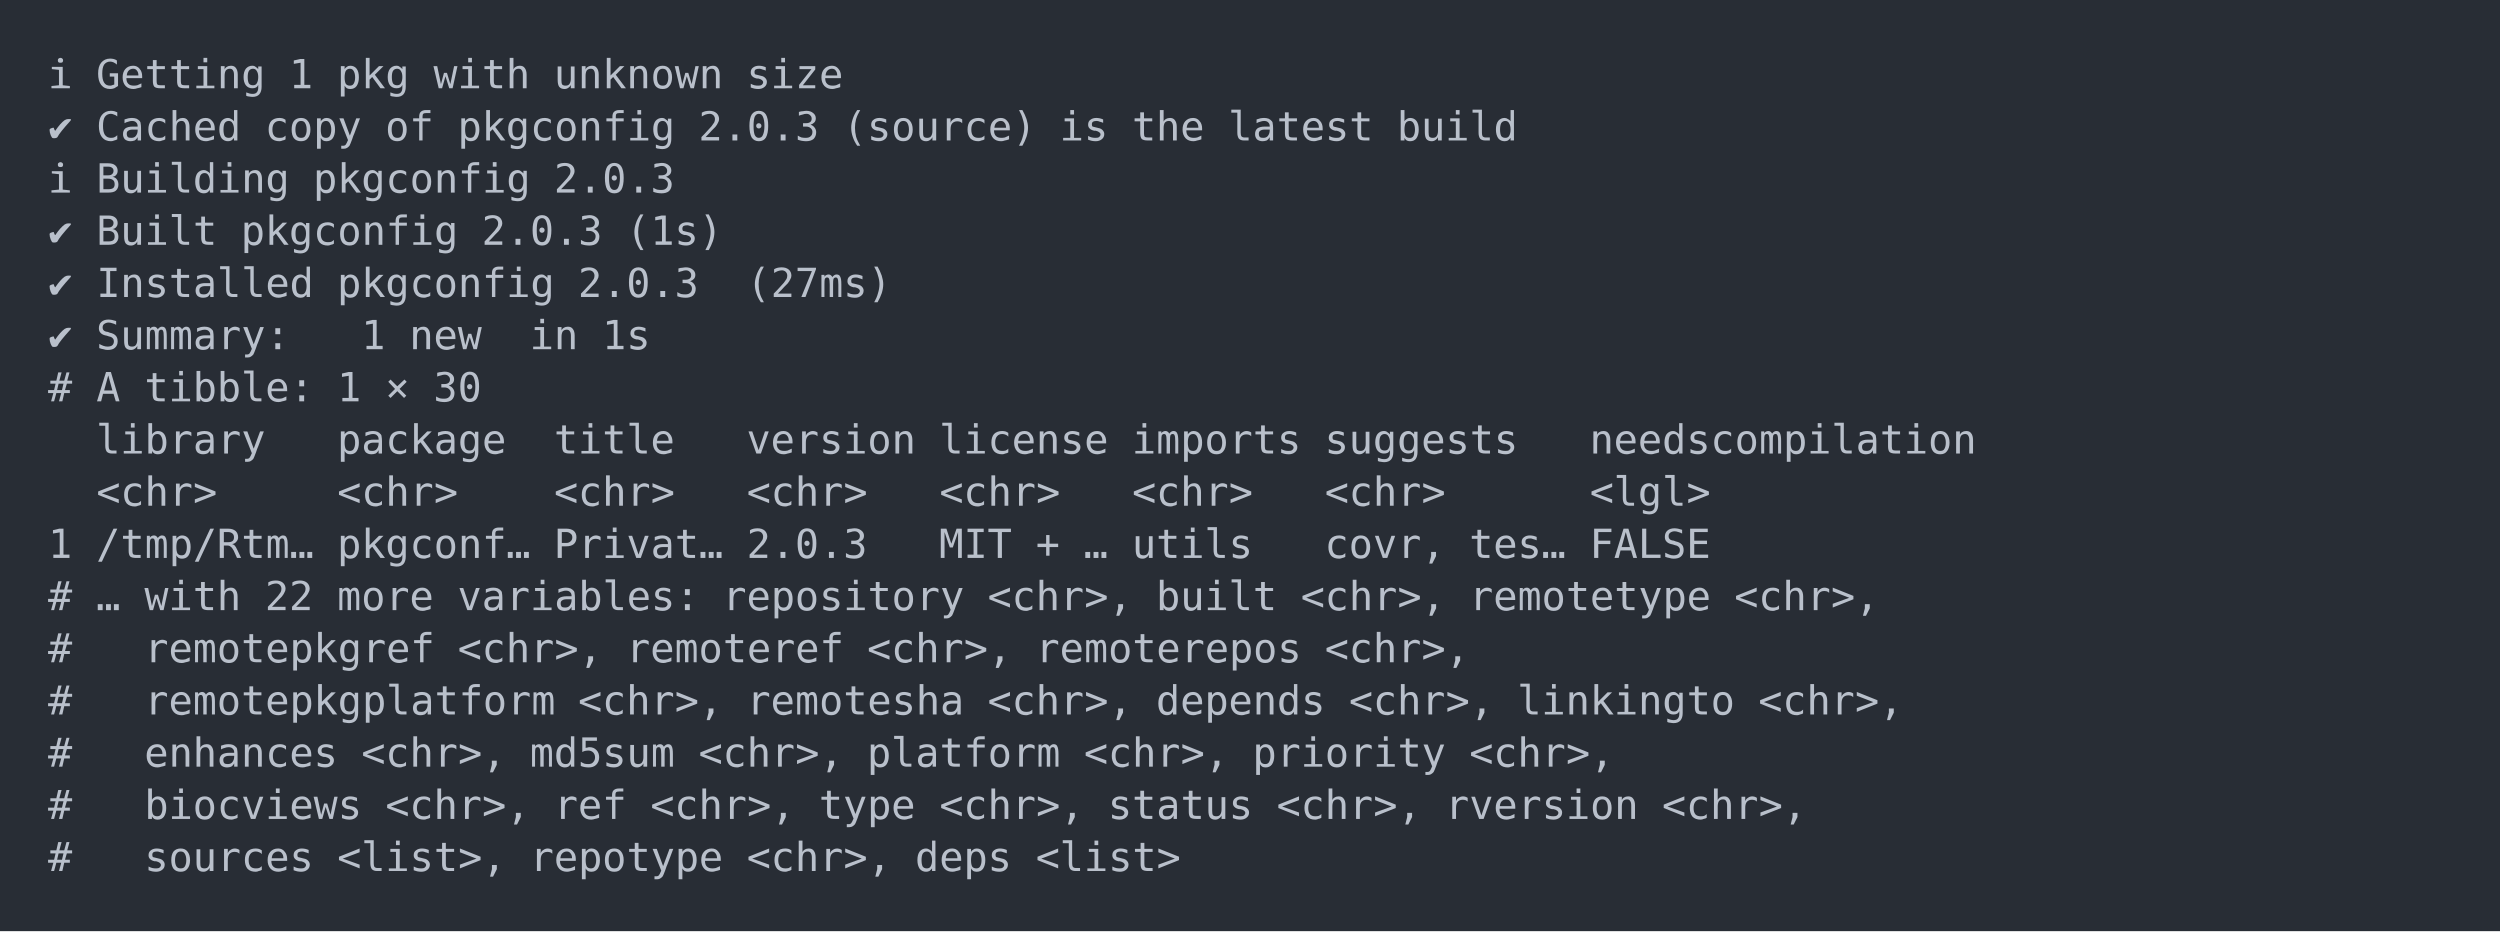
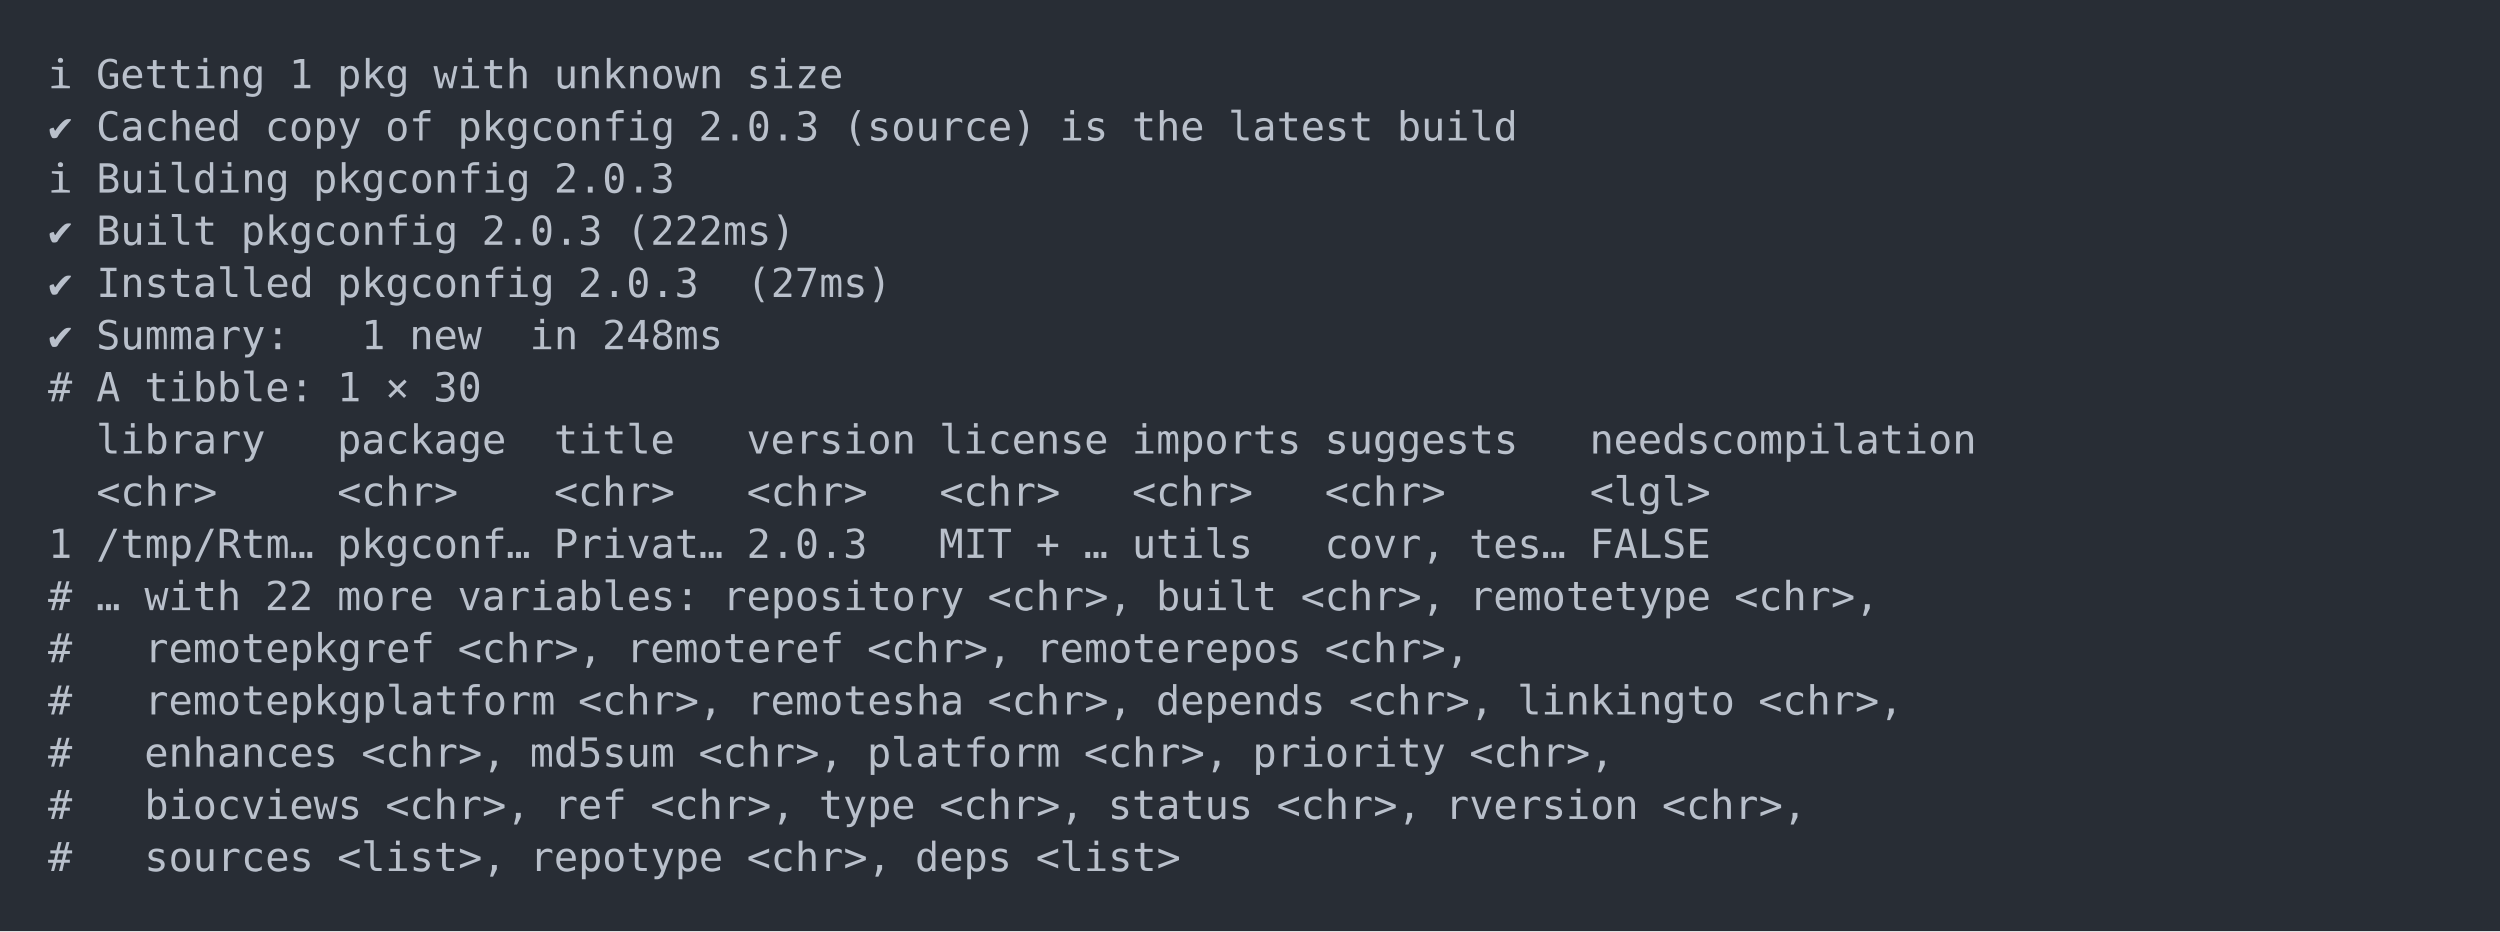
<svg xmlns="http://www.w3.org/2000/svg" xmlns:xlink="http://www.w3.org/1999/xlink" width="1040" height="387.36">
  <rect width="1040" height="387.36" rx="0" ry="0" class="a" />
  <svg height="347.36" viewBox="0 0 100 34.736" width="1000" x="20" y="20">
    <style>.a{fill:rgb(40,45,53)}.b{font-family:'Fira Code',Monaco,Consolas,Menlo,'Bitstream Vera Sans Mono','Powerline Symbols',monospace}.c{fill:transparent}.d{fill:rgb(185,192,203);white-space:pre}</style>
    <g font-family="'Fira Code',Monaco,Consolas,Menlo,'Bitstream Vera Sans Mono','Powerline Symbols',monospace" font-size="1.67" class="b">
      <defs>
        <symbol id="a">
          <rect height="17" width="100" x="0" y="0" class="c" />
        </symbol>
      </defs>
      <rect height="34.736" width="100" class="a" />
      <svg x="0" y="0" width="100">
        <svg x="0">
          <use xlink:href="#a" />
          <text x="0" y="1.67" class="d">ℹ</text>
          <text x="2.004" y="1.67" class="d">Getting</text>
          <text x="10.02" y="1.67" class="d">1</text>
          <text x="12.024" y="1.67" class="d">pkg</text>
          <text x="16.032" y="1.67" class="d">with</text>
          <text x="21.042" y="1.67" class="d">unknown</text>
          <text x="29.058" y="1.67" class="d">size</text>
          <text x="0" y="3.841" class="d">✔</text>
          <text x="2.004" y="3.841" class="d">Cached</text>
          <text x="9.018" y="3.841" class="d">copy</text>
          <text x="14.028" y="3.841" class="d">of</text>
          <text x="17.034" y="3.841" class="d">pkgconfig</text>
          <text x="27.054" y="3.841" class="d">2.0.3</text>
          <text x="33.066" y="3.841" class="d">(source)</text>
          <text x="42.084" y="3.841" class="d">is</text>
          <text x="45.09" y="3.841" class="d">the</text>
          <text x="49.098" y="3.841" class="d">latest</text>
          <text x="56.112" y="3.841" class="d">build</text>
          <text x="0" y="6.012" class="d">ℹ</text>
          <text x="2.004" y="6.012" class="d">Building</text>
          <text x="11.022" y="6.012" class="d">pkgconfig</text>
          <text x="21.042" y="6.012" class="d">2.0.3</text>
          <text x="0" y="8.183" class="d">✔</text>
          <text x="2.004" y="8.183" class="d">Built</text>
          <text x="8.016" y="8.183" class="d">pkgconfig</text>
          <text x="18.036" y="8.183" class="d">2.0.3</text>
-           <text x="24.048" y="8.183" class="d">(1s)</text>
+           <text x="24.048" y="8.183" class="d">(222ms)</text>
          <text x="0" y="10.354" class="d">✔</text>
          <text x="2.004" y="10.354" class="d">Installed</text>
          <text x="12.024" y="10.354" class="d">pkgconfig</text>
          <text x="22.044" y="10.354" class="d">2.0.3</text>
          <text x="29.058" y="10.354" class="d">(27ms)</text>
          <text x="0" y="12.525" class="d">✔</text>
          <text x="2.004" y="12.525" class="d">Summary:</text>
          <text x="13.026" y="12.525" class="d">1</text>
          <text x="15.03" y="12.525" class="d">new</text>
          <text x="20.04" y="12.525" class="d">in</text>
-           <text x="23.046" y="12.525" class="d">1s</text>
+           <text x="23.046" y="12.525" class="d">248ms</text>
          <text x="0" y="14.696" class="d">#</text>
          <text x="2.004" y="14.696" class="d">A</text>
          <text x="4.008" y="14.696" class="d">tibble:</text>
          <text x="12.024" y="14.696" class="d">1</text>
          <text x="14.028" y="14.696" class="d">×</text>
          <text x="16.032" y="14.696" class="d">30</text>
          <text x="2.004" y="16.867" class="d">library</text>
          <text x="12.024" y="16.867" class="d">package</text>
          <text x="21.042" y="16.867" class="d">title</text>
          <text x="29.058" y="16.867" class="d">version</text>
          <text x="37.074" y="16.867" class="d">license</text>
          <text x="45.09" y="16.867" class="d">imports</text>
          <text x="53.106" y="16.867" class="d">suggests</text>
          <text x="64.128" y="16.867" class="d">needscompilation</text>
          <text x="2.004" y="19.038" class="d">&lt;chr&gt;</text>
          <text x="12.024" y="19.038" class="d">&lt;chr&gt;</text>
          <text x="21.042" y="19.038" class="d">&lt;chr&gt;</text>
          <text x="29.058" y="19.038" class="d">&lt;chr&gt;</text>
          <text x="37.074" y="19.038" class="d">&lt;chr&gt;</text>
          <text x="45.09" y="19.038" class="d">&lt;chr&gt;</text>
          <text x="53.106" y="19.038" class="d">&lt;chr&gt;</text>
          <text x="64.128" y="19.038" class="d">&lt;lgl&gt;</text>
          <text x="0" y="21.209" class="d">1</text>
          <text x="2.004" y="21.209" class="d">/tmp/Rtm…</text>
          <text x="12.024" y="21.209" class="d">pkgconf…</text>
          <text x="21.042" y="21.209" class="d">Privat…</text>
          <text x="29.058" y="21.209" class="d">2.0.3</text>
          <text x="37.074" y="21.209" class="d">MIT</text>
          <text x="41.082" y="21.209" class="d">+</text>
          <text x="43.086" y="21.209" class="d">…</text>
          <text x="45.09" y="21.209" class="d">utils</text>
          <text x="53.106" y="21.209" class="d">covr,</text>
          <text x="59.118" y="21.209" class="d">tes…</text>
          <text x="64.128" y="21.209" class="d">FALSE</text>
          <text x="0" y="23.38" class="d">#</text>
          <text x="2.004" y="23.38" class="d">…</text>
          <text x="4.008" y="23.38" class="d">with</text>
          <text x="9.018" y="23.38" class="d">22</text>
          <text x="12.024" y="23.38" class="d">more</text>
          <text x="17.034" y="23.38" class="d">variables:</text>
          <text x="28.056" y="23.38" class="d">repository</text>
          <text x="39.078" y="23.38" class="d">&lt;chr&gt;,</text>
          <text x="46.092" y="23.38" class="d">built</text>
          <text x="52.104" y="23.38" class="d">&lt;chr&gt;,</text>
          <text x="59.118" y="23.38" class="d">remotetype</text>
          <text x="70.14" y="23.38" class="d">&lt;chr&gt;,</text>
          <text x="0" y="25.551" class="d">#</text>
          <text x="4.008" y="25.551" class="d">remotepkgref</text>
          <text x="17.034" y="25.551" class="d">&lt;chr&gt;,</text>
          <text x="24.048" y="25.551" class="d">remoteref</text>
          <text x="34.068" y="25.551" class="d">&lt;chr&gt;,</text>
          <text x="41.082" y="25.551" class="d">remoterepos</text>
          <text x="53.106" y="25.551" class="d">&lt;chr&gt;,</text>
          <text x="0" y="27.722" class="d">#</text>
          <text x="4.008" y="27.722" class="d">remotepkgplatform</text>
          <text x="22.044" y="27.722" class="d">&lt;chr&gt;,</text>
          <text x="29.058" y="27.722" class="d">remotesha</text>
          <text x="39.078" y="27.722" class="d">&lt;chr&gt;,</text>
          <text x="46.092" y="27.722" class="d">depends</text>
          <text x="54.108" y="27.722" class="d">&lt;chr&gt;,</text>
          <text x="61.122" y="27.722" class="d">linkingto</text>
          <text x="71.142" y="27.722" class="d">&lt;chr&gt;,</text>
          <text x="0" y="29.893" class="d">#</text>
          <text x="4.008" y="29.893" class="d">enhances</text>
          <text x="13.026" y="29.893" class="d">&lt;chr&gt;,</text>
          <text x="20.04" y="29.893" class="d">md5sum</text>
          <text x="27.054" y="29.893" class="d">&lt;chr&gt;,</text>
          <text x="34.068" y="29.893" class="d">platform</text>
          <text x="43.086" y="29.893" class="d">&lt;chr&gt;,</text>
          <text x="50.1" y="29.893" class="d">priority</text>
          <text x="59.118" y="29.893" class="d">&lt;chr&gt;,</text>
          <text x="0" y="32.064" class="d">#</text>
          <text x="4.008" y="32.064" class="d">biocviews</text>
          <text x="14.028" y="32.064" class="d">&lt;chr&gt;,</text>
          <text x="21.042" y="32.064" class="d">ref</text>
          <text x="25.05" y="32.064" class="d">&lt;chr&gt;,</text>
          <text x="32.064" y="32.064" class="d">type</text>
          <text x="37.074" y="32.064" class="d">&lt;chr&gt;,</text>
          <text x="44.088" y="32.064" class="d">status</text>
          <text x="51.102" y="32.064" class="d">&lt;chr&gt;,</text>
          <text x="58.116" y="32.064" class="d">rversion</text>
          <text x="67.134" y="32.064" class="d">&lt;chr&gt;,</text>
          <text x="0" y="34.235" class="d">#</text>
          <text x="4.008" y="34.235" class="d">sources</text>
          <text x="12.024" y="34.235" class="d">&lt;list&gt;,</text>
          <text x="20.04" y="34.235" class="d">repotype</text>
          <text x="29.058" y="34.235" class="d">&lt;chr&gt;,</text>
          <text x="36.072" y="34.235" class="d">deps</text>
          <text x="41.082" y="34.235" class="d">&lt;list&gt;</text>
        </svg>
      </svg>
    </g>
  </svg>
</svg>
